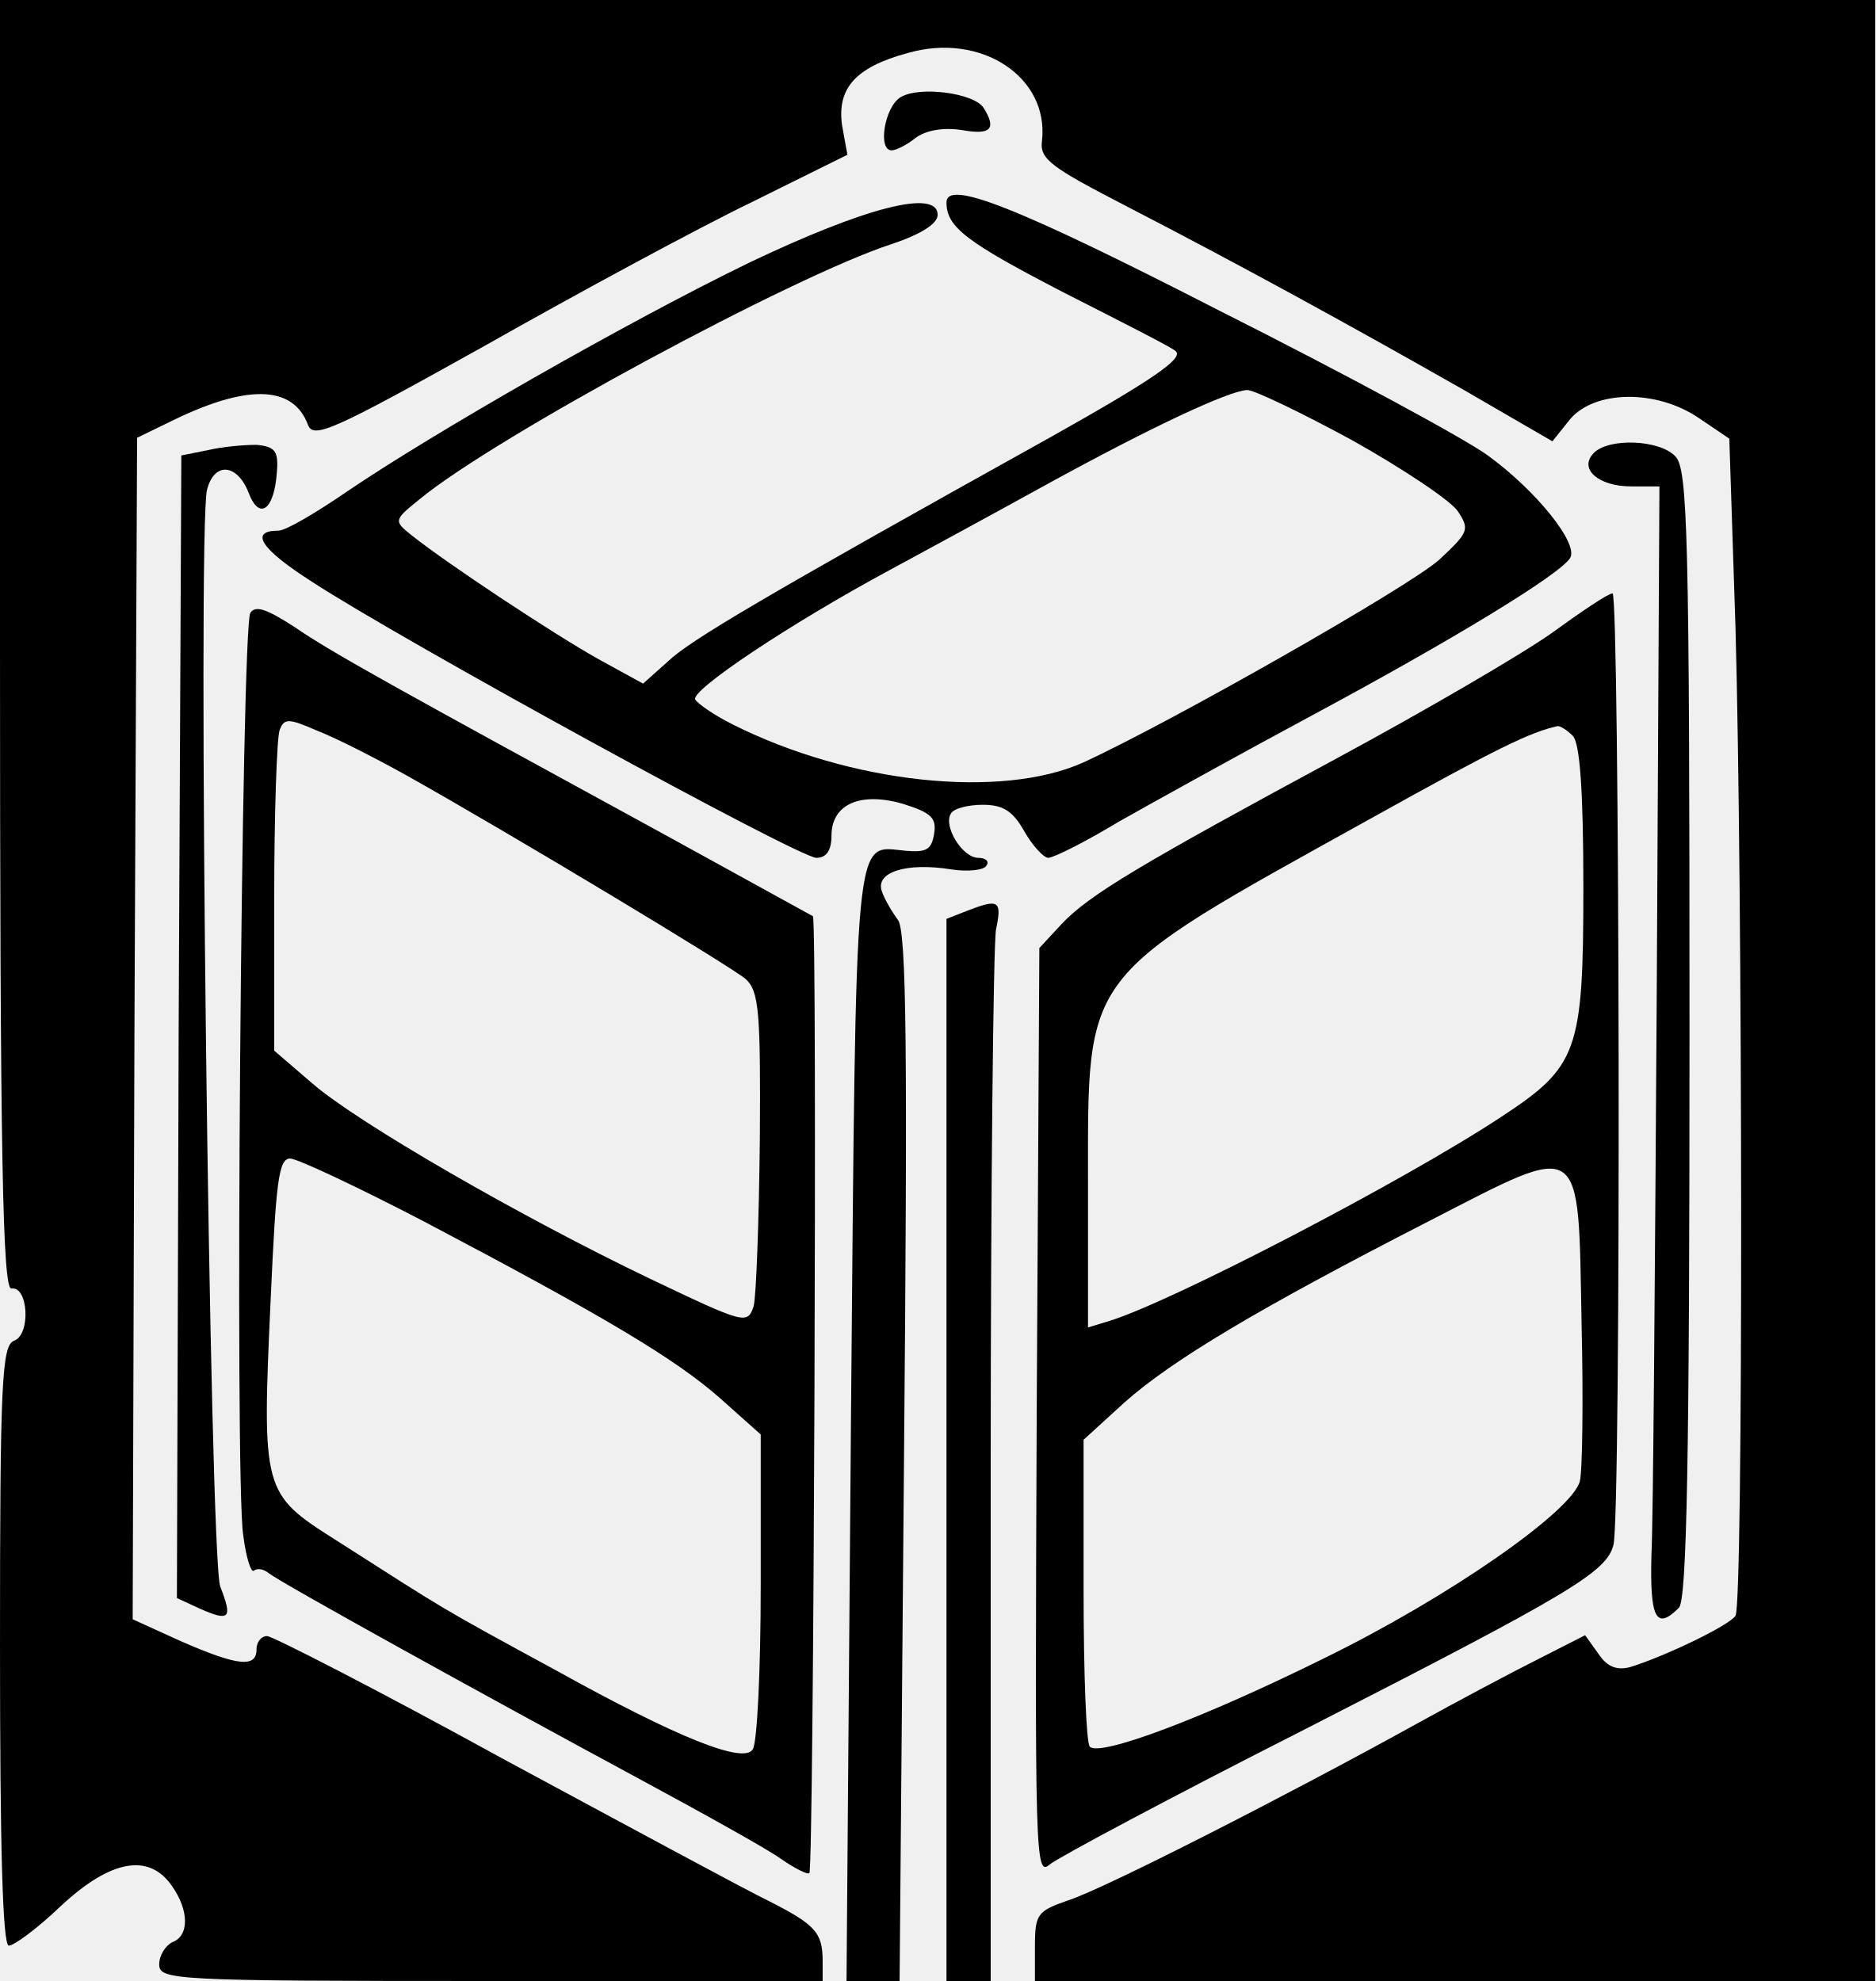
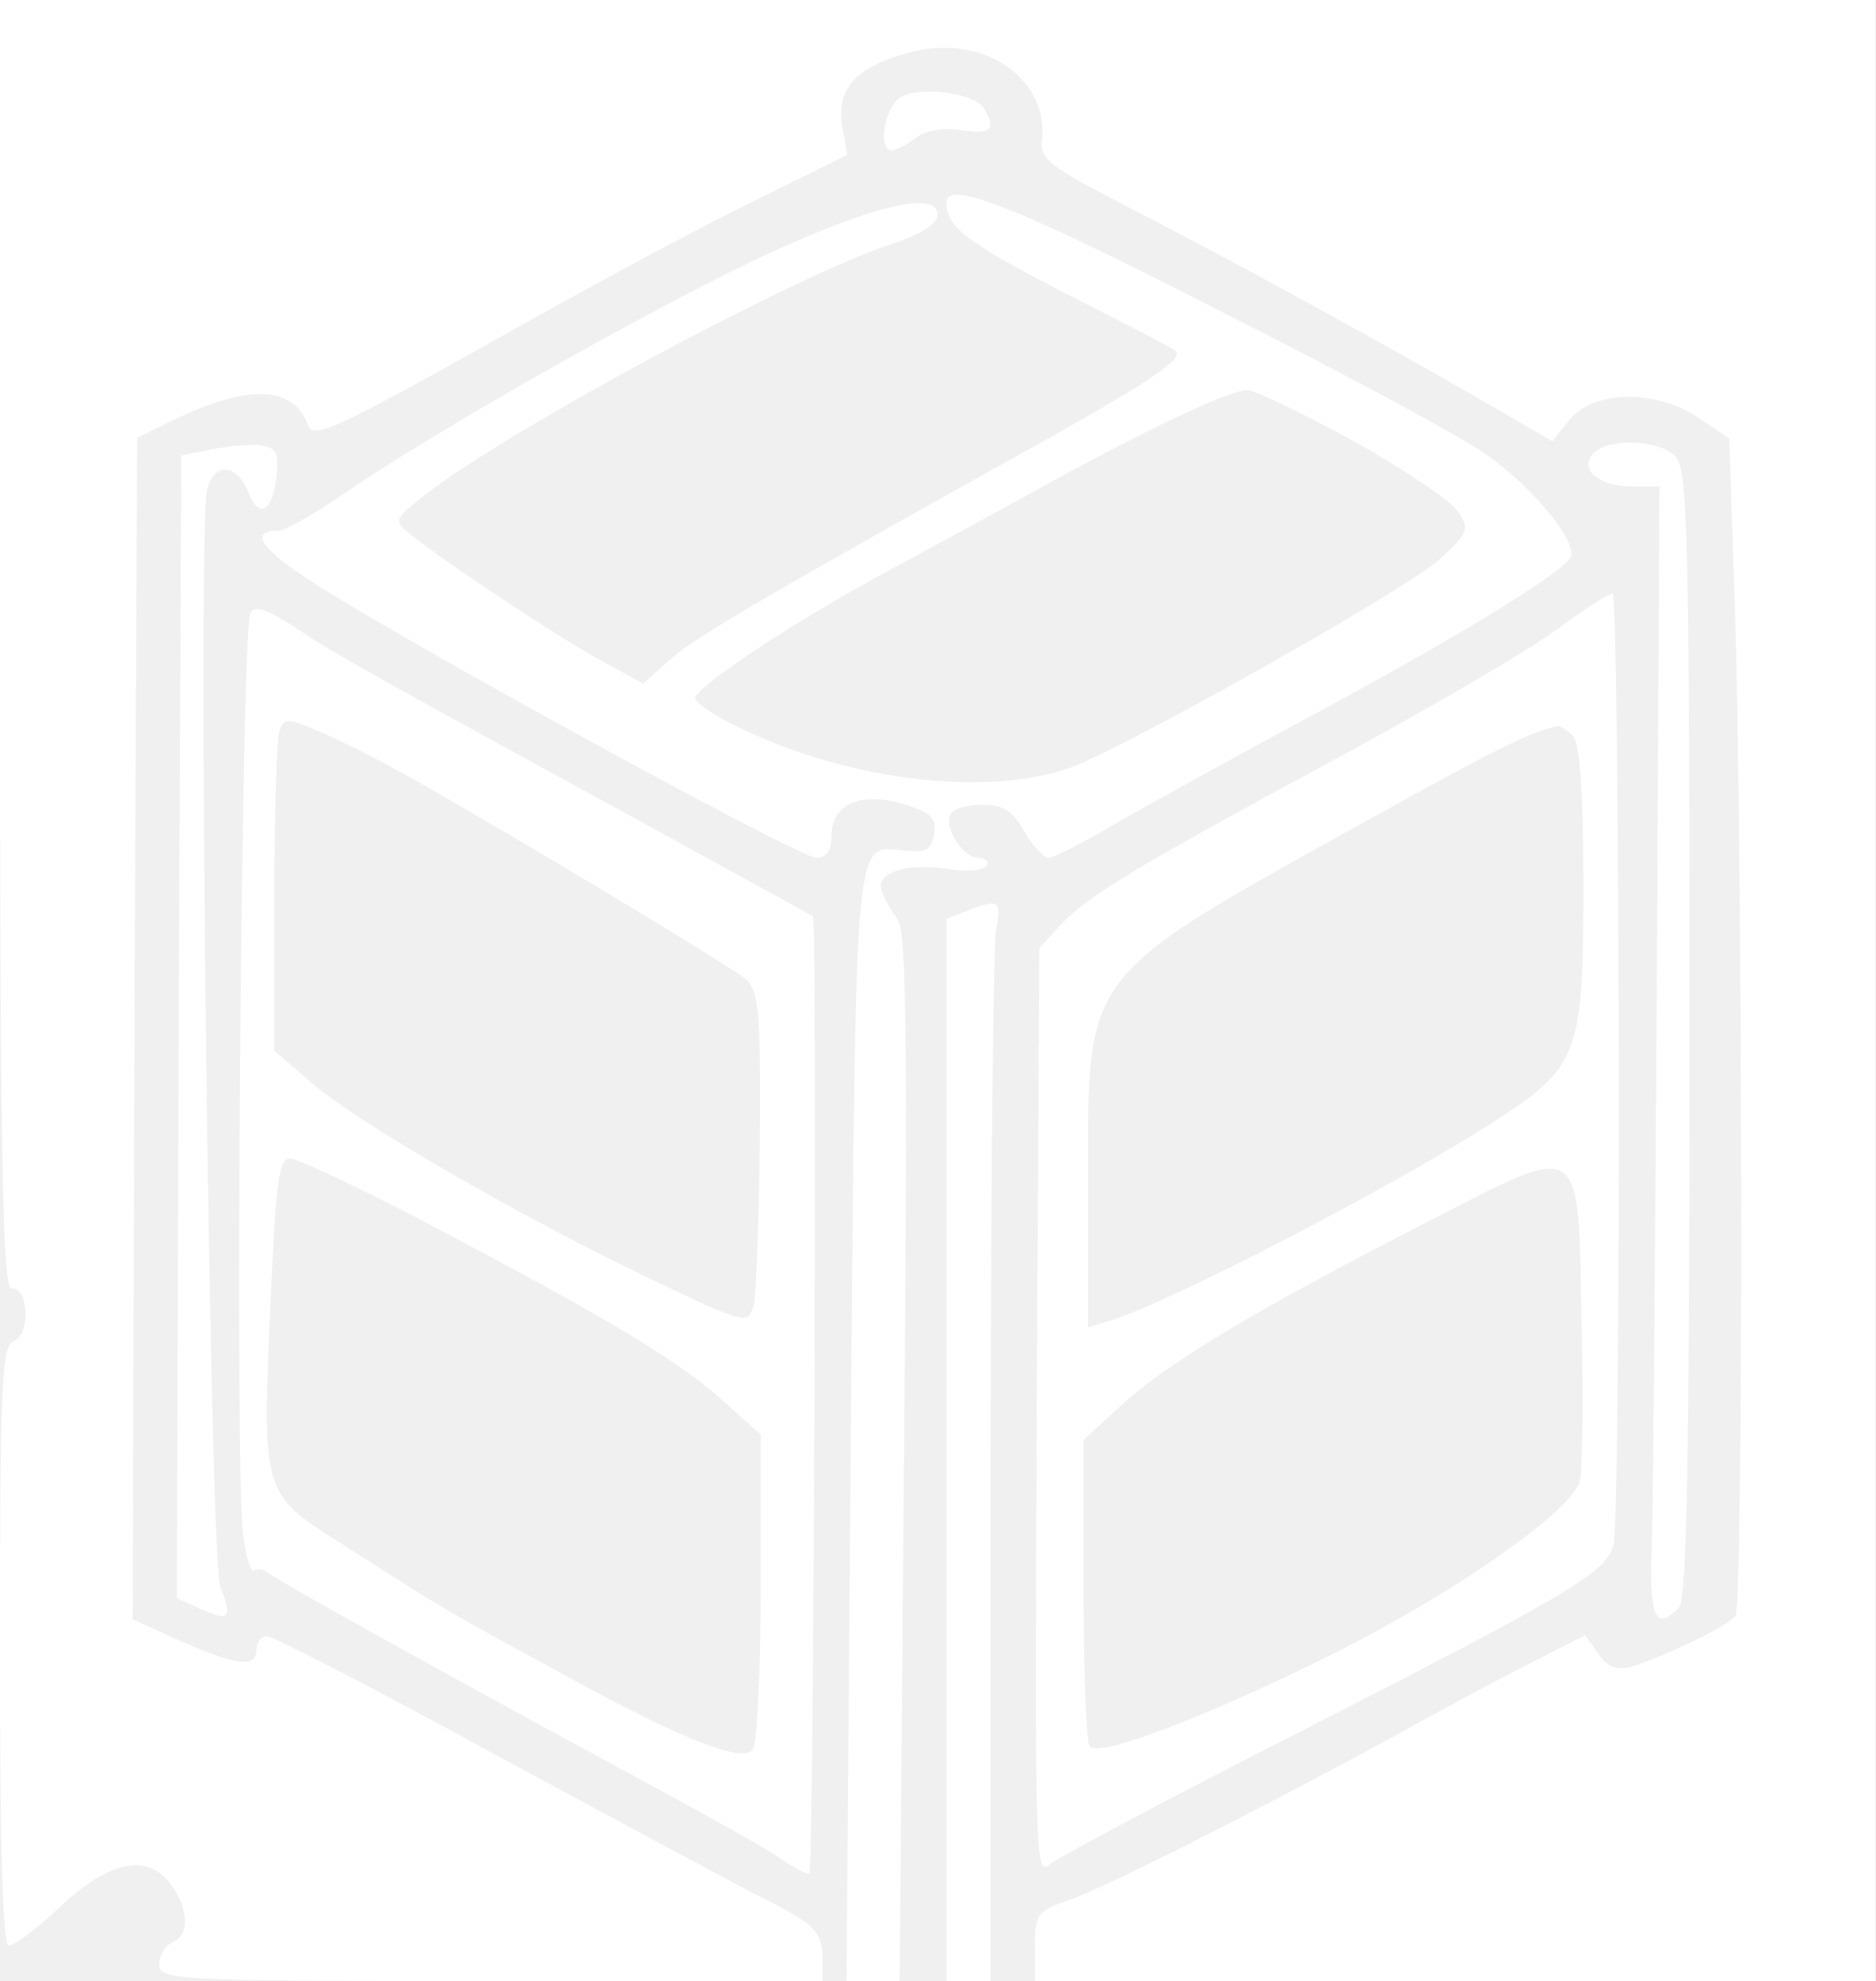
<svg xmlns="http://www.w3.org/2000/svg" version="1.0" width="212pt" height="224pt" viewBox="0 0 212 224" preserveAspectRatio="xMidYMid meet">
-   <g transform="translate(0,224) scale(0.1,-0.1)" fill="#000000" stroke="none">
+   <g transform="translate(0,224) scale(0.1,-0.1)" fill="#FFFFFF" stroke="none">
    <path d="M0 1510 c0 -579 3 -729 13 -727 19 3 22 -52 3 -59 -14 -5 -16 -47 -16 -345 0 -229 3 -339 10 -339 6 0 33 20 59 45 56 52 99 60 125 23 20 -28 20 -57 1 -64 -8 -4 -15 -15 -15 -25 0 -18 14 -19 375 -19 l375 0 0 23 c0 32 -9 41 -60 67 -25 12 -160 85 -301 161 -140 77 -261 139 -267 139 -7 0 -12 -7 -12 -15 0 -21 -21 -19 -85 9 l-55 25 2 668 3 668 35 17 c88 44 141 43 158 -2 6 -17 28 -7 200 89 106 60 241 133 301 162 l109 54 -6 33 c-6 42 15 66 74 82 83 24 160 -27 152 -99 -3 -21 10 -30 97 -75 124 -64 250 -133 380 -207 l100 -58 20 25 c28 33 98 34 146 1 l34 -23 7 -214 c8 -288 9 -1103 0 -1117 -7 -11 -80 -46 -119 -58 -15 -4 -26 0 -36 15 l-15 21 -53 -27 c-30 -15 -92 -48 -139 -74 -141 -78 -354 -187 -393 -199 -34 -12 -37 -15 -37 -52 l0 -39 475 0 475 0 0 1120 0 1120 -1060 0 -1060 0 0 -730z" />
    <path d="M1018 2130 c-18 -11 -26 -60 -10 -60 5 0 17 6 27 14 12 9 32 12 52 9 33 -6 40 1 25 25 -11 17 -73 25 -94 12z" />
    <path d="M1070 2011 c0 -28 23 -45 133 -102 67 -34 124 -63 126 -66 10 -8 -27 -33 -139 -96 -327 -182 -410 -231 -435 -255 l-28 -25 -51 28 c-50 28 -171 108 -211 140 -20 16 -20 17 10 41 85 70 422 252 533 288 33 11 52 23 52 33 0 30 -83 8 -213 -54 -138 -67 -358 -193 -455 -259 -35 -24 -69 -44 -77 -44 -34 0 -20 -21 38 -58 101 -66 550 -312 570 -312 11 0 17 8 17 25 0 36 33 50 81 36 32 -10 38 -16 35 -34 -3 -18 -9 -21 -32 -19 -59 5 -56 39 -62 -647 l-5 -631 30 0 30 0 5 592 c4 457 3 596 -7 608 -6 8 -15 23 -18 32 -8 22 28 33 78 25 19 -3 37 -1 40 4 4 5 -1 9 -9 9 -18 0 -40 36 -31 50 3 6 20 10 36 10 23 0 34 -7 47 -30 9 -16 22 -30 27 -30 6 0 42 18 80 41 39 22 138 77 220 121 158 85 278 158 290 177 10 16 -38 76 -93 116 -26 19 -163 93 -304 164 -232 119 -308 148 -308 122z m459 -269 c57 -32 111 -68 119 -80 14 -21 12 -24 -21 -55 -35 -31 -302 -183 -402 -229 -93 -42 -264 -24 -397 43 -20 10 -39 23 -42 28 -6 10 106 85 219 146 39 21 118 64 176 96 122 67 208 107 229 108 8 0 62 -26 119 -57z" />
    <path d="M235 1731 l-30 -6 -3 -646 -2 -646 26 -12 c34 -15 37 -11 23 25 -12 31 -26 1195 -15 1240 8 32 34 30 47 -3 12 -32 29 -20 32 23 2 24 -2 29 -23 31 -14 0 -38 -2 -55 -6z" />
    <path d="M1802 1728 c-18 -18 5 -38 42 -38 l32 0 -3 -567 c-2 -313 -4 -601 -6 -640 -2 -73 5 -87 31 -61 9 9 12 167 12 649 0 566 -2 639 -16 653 -18 19 -75 21 -92 4z" />
    <path d="M1754 1524 c-34 -24 -142 -87 -240 -140 -226 -122 -283 -156 -314 -189 l-25 -27 -3 -526 c-2 -503 -2 -525 15 -510 10 8 139 77 287 152 301 154 342 178 350 209 9 33 7 1077 -1 1076 -5 0 -36 -21 -69 -45z m24 -116 c8 -8 12 -61 12 -171 0 -186 -6 -203 -93 -260 -109 -72 -374 -210 -444 -231 l-23 -7 0 162 c0 243 -9 231 317 412 149 83 183 99 214 106 3 0 10 -4 17 -11z m10 -665 c2 -86 1 -166 -2 -178 -9 -34 -148 -131 -289 -200 -135 -67 -254 -112 -265 -100 -4 4 -7 83 -7 177 l0 170 46 42 c54 48 151 106 344 205 177 91 169 96 173 -116z" />
    <path d="M283 1547 c-10 -15 -18 -982 -8 -1043 3 -25 9 -43 12 -40 4 3 11 2 17 -3 14 -11 240 -136 416 -231 74 -40 148 -81 163 -92 16 -11 30 -18 32 -16 5 5 9 1077 4 1082 -2 1 -78 43 -169 93 -302 165 -375 205 -417 234 -31 20 -44 25 -50 16z m177 -184 c121 -68 365 -215 383 -230 15 -14 17 -36 16 -182 -1 -91 -4 -176 -7 -188 -7 -21 -10 -20 -117 31 -146 70 -330 176 -382 221 l-43 37 0 173 c0 95 3 180 6 189 5 14 10 14 42 0 21 -8 66 -31 102 -51z m19 -504 c203 -107 284 -155 335 -200 l46 -41 0 -171 c0 -95 -4 -178 -9 -185 -10 -17 -85 13 -222 89 -136 74 -120 65 -250 148 -82 52 -83 55 -73 272 6 133 9 159 22 159 8 0 76 -32 151 -71z" />
    <path d="M1093 1210 l-23 -9 0 -601 0 -600 25 0 25 0 0 579 c0 318 3 593 6 610 7 33 3 35 -33 21z" />
  </g>
</svg>
